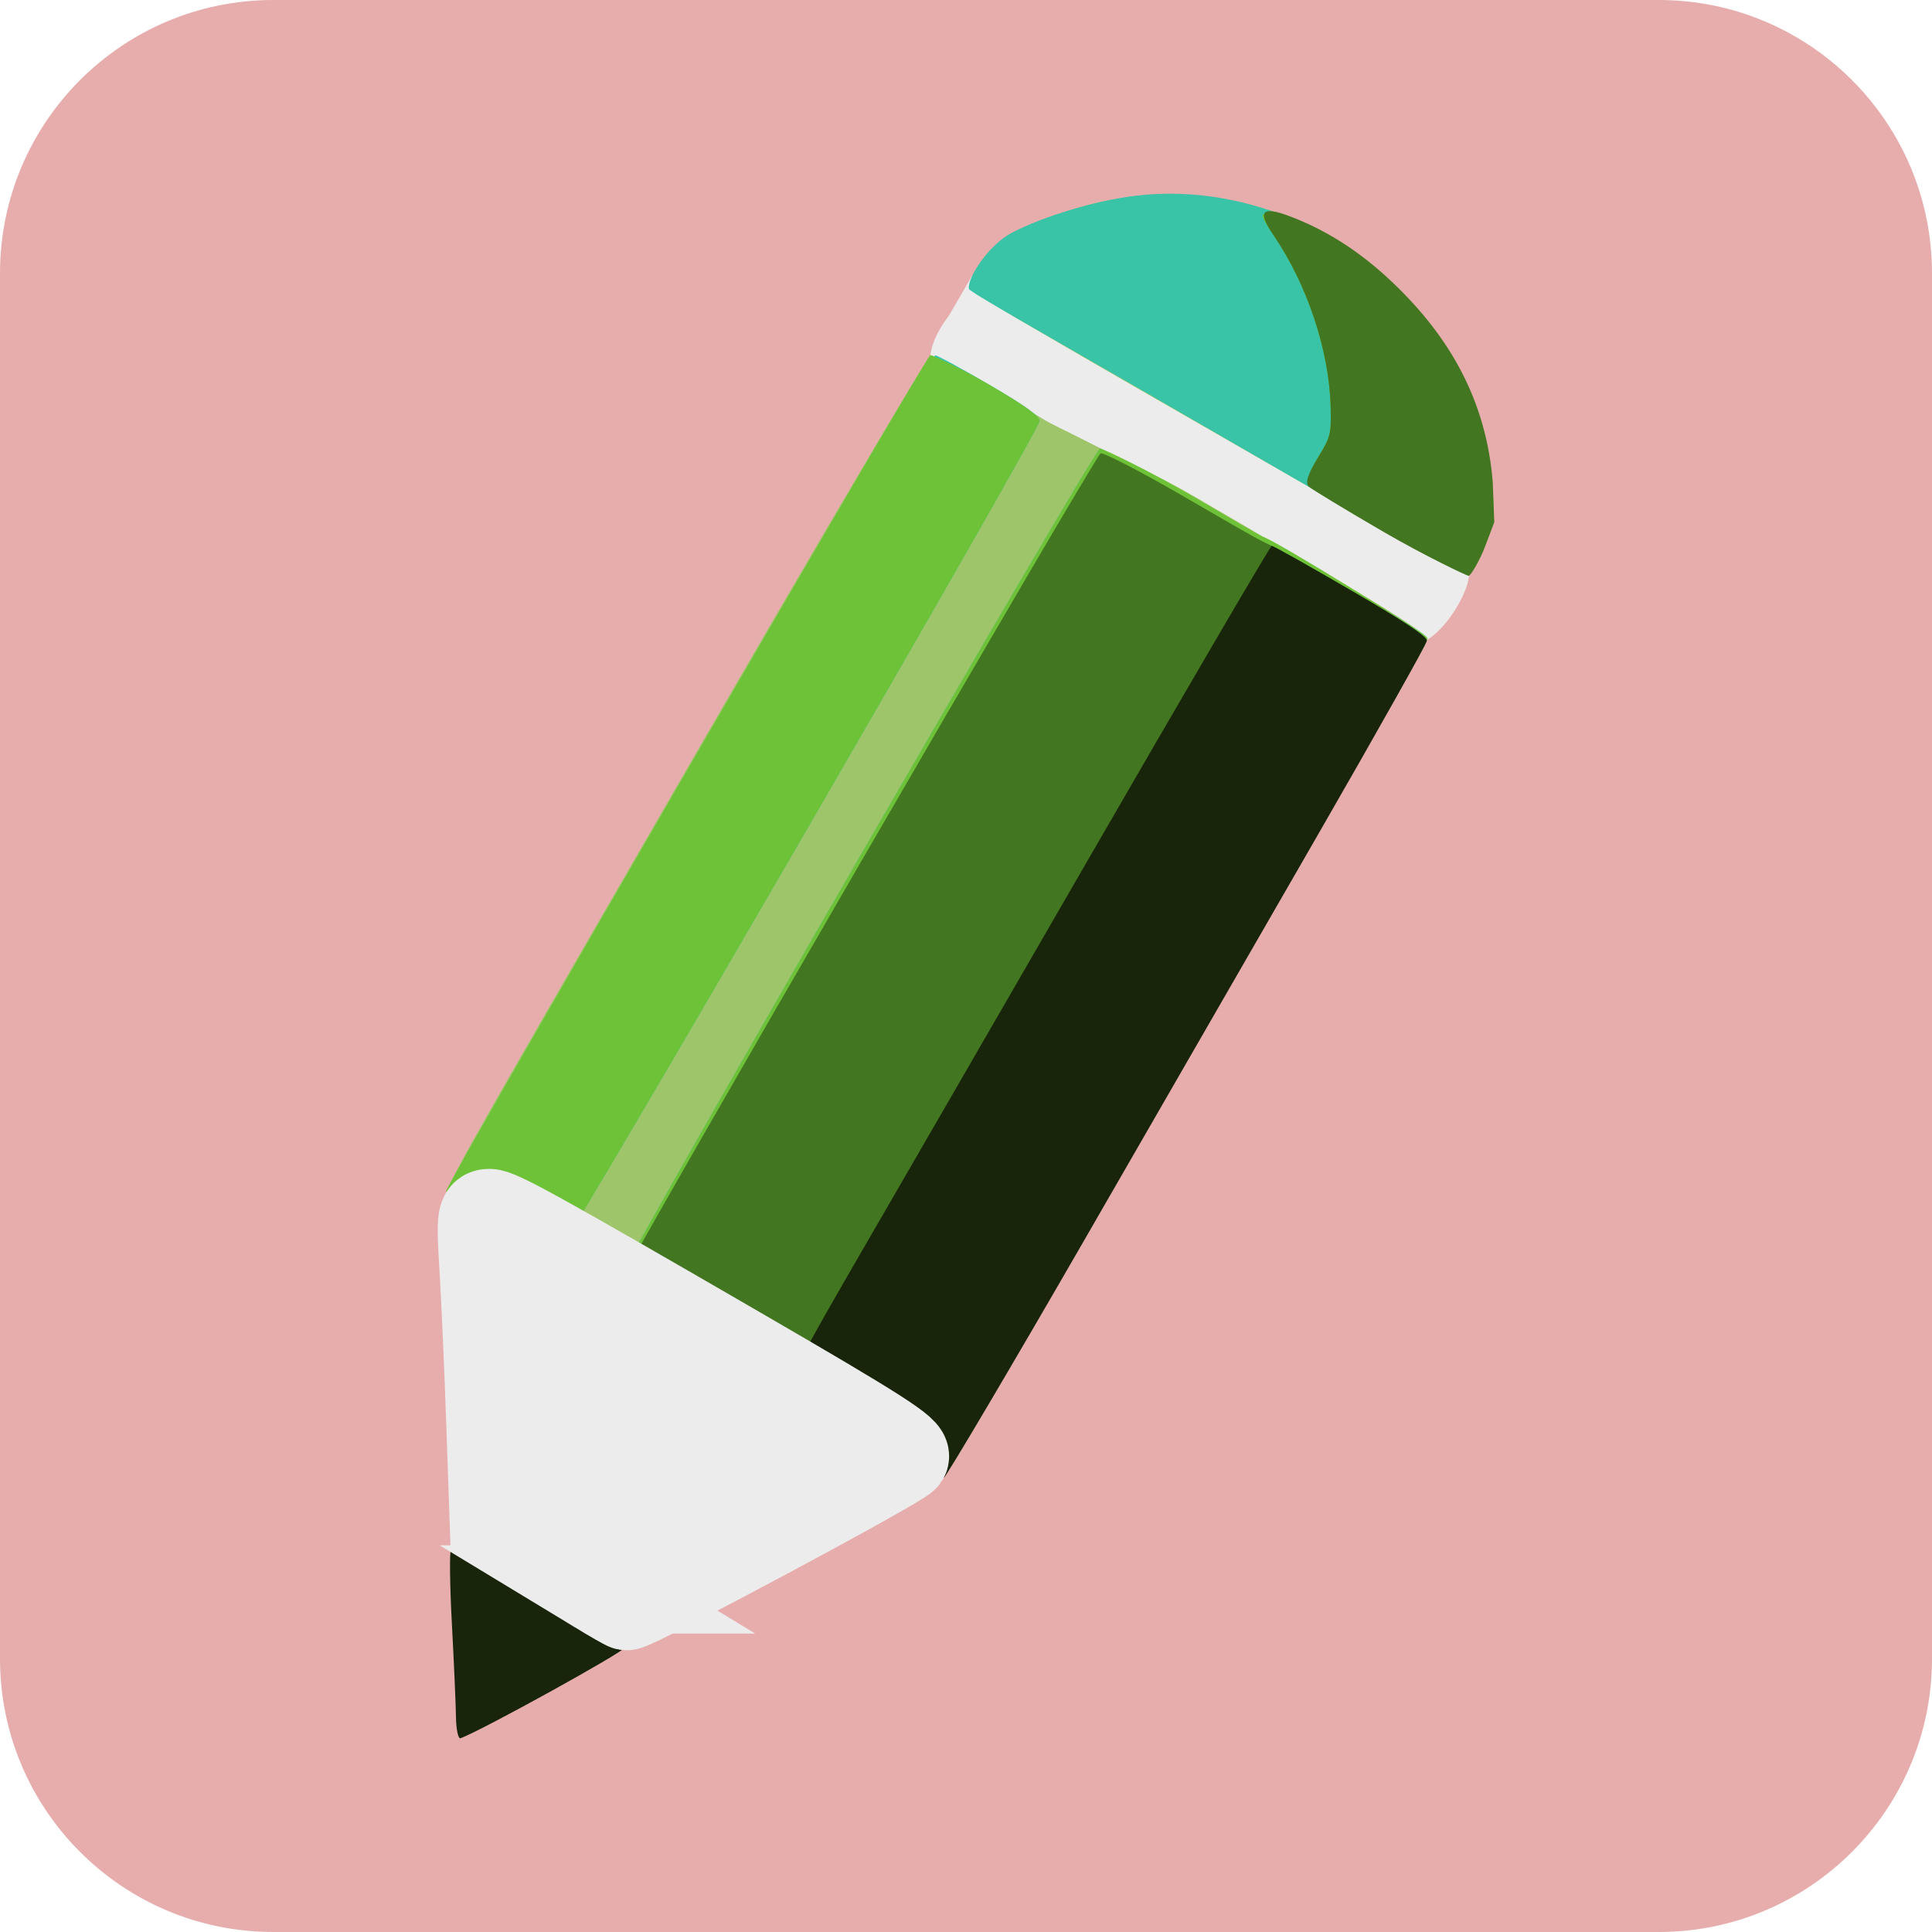
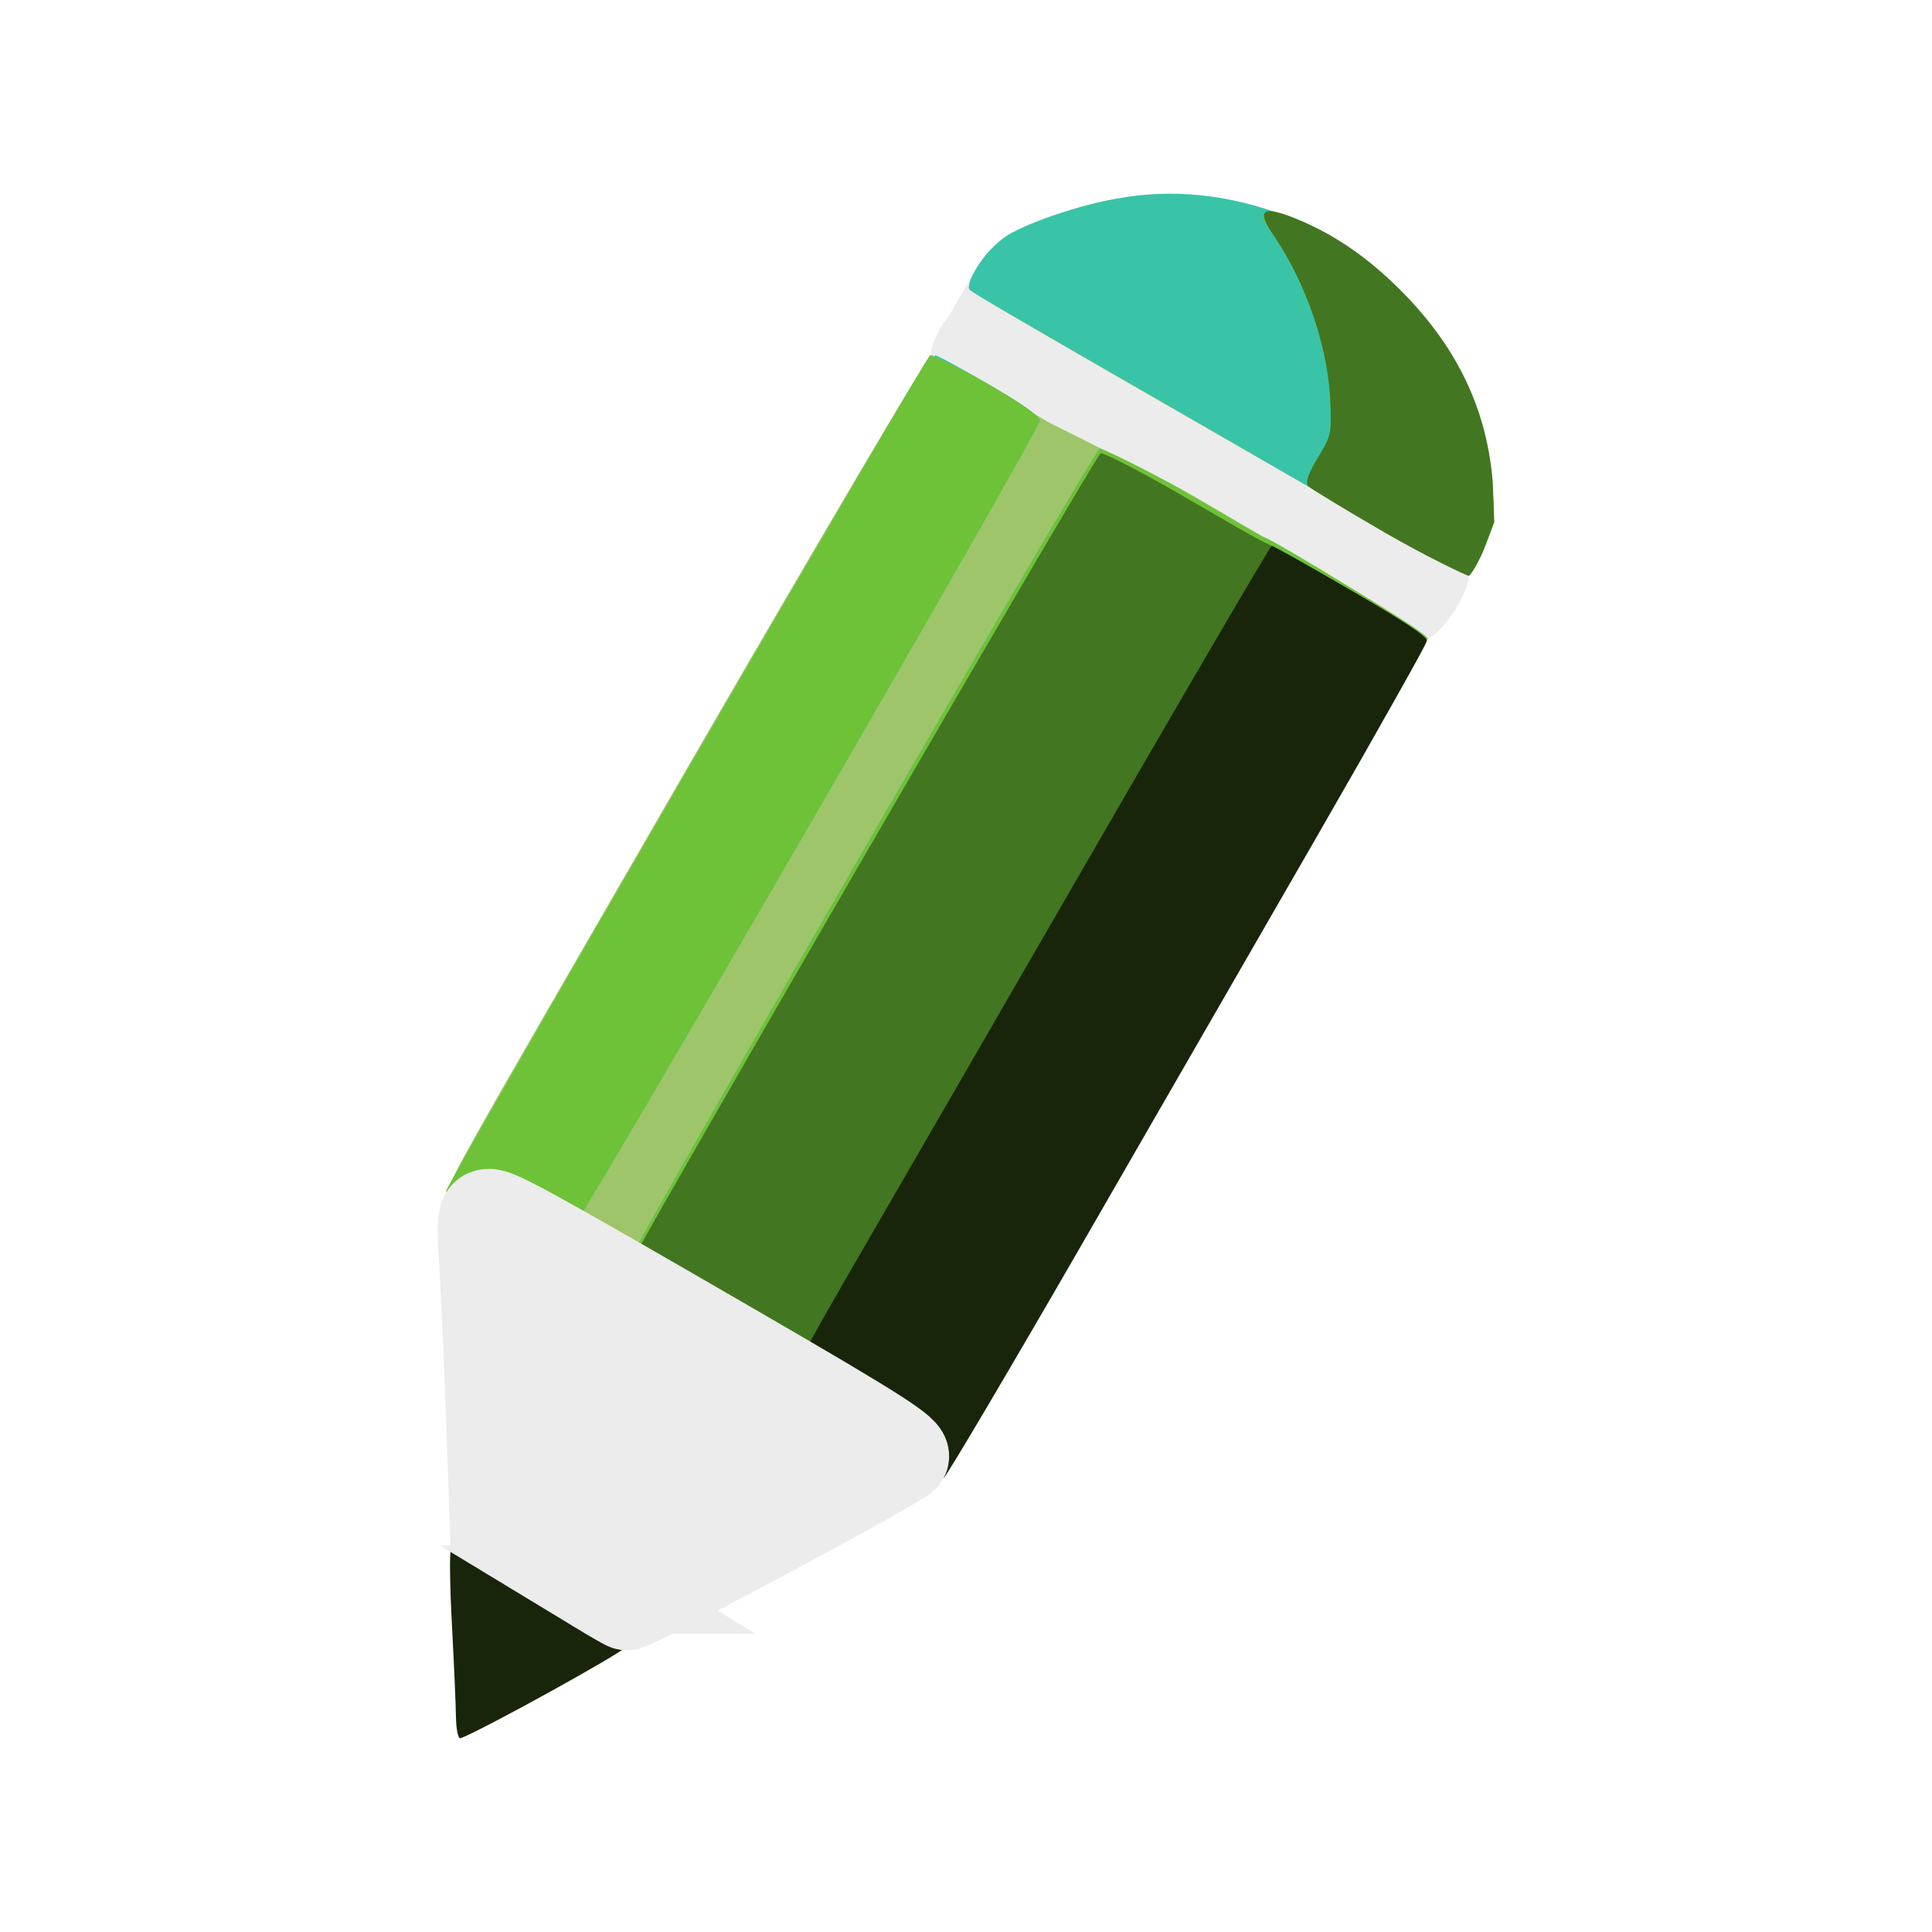
<svg xmlns="http://www.w3.org/2000/svg" id="svg2" version="1.1" width="512" height="512">
  <defs id="defs6" />
-   <rect style="fill:#e7adad;fill-opacity:1;fill-rule:evenodd;stroke:none" id="rect3813" width="512" height="512" x="0" y="0" ry="72.438" />
  <g id="g2996" transform="matrix(1.087167,0,0,1.087167,-45.16703,-19.16719)">
    <path id="path3811" d="m 330.124,136.125 c -27.862,-15.822 -50.861,-29.393 -51.11,-30.159 -0.249,-0.765 1.004,-3.188 2.784,-5.383 l 1.736,-2.991 9.185,2.815 c 10.9,3.34 93.221,52.167 95.439,54.151 1.361,1.218 1.138,2.523 -1.037,6.052 -1.525,2.475 -3.575,4.451 -4.556,4.391 -0.981,-0.06 -24.579,-13.053 -52.441,-28.875 z" style="fill:#ececec;fill-opacity:1;fill-rule:nonzero;stroke:#ececec;stroke-width:21.5;stroke-linecap:round;stroke-linejoin:miter;stroke-miterlimit:4;stroke-opacity:1;stroke-dasharray:none" />
    <path id="path3037" d="m 251.299,365.656 c -11.023,-6.473 -28.856,-16.941 -39.629,-23.263 -10.773,-6.321 -22.457,-13.236 -25.964,-15.365 -3.507,-2.13 -11.964,-7.011 -18.793,-10.848 -6.829,-3.837 -15.213,-4.951 -16.272,-5.832 -1.92,-1.599 0.14,-4.577 58.657,-105.892 32.257,-55.849 58.472,-100.055 59.006,-100.233 1.045,-0.348 25.004,14.036 28.439,16.104 1.341,0.807 6.462,3.203 11.222,5.671 4.76,2.467 16.219,7.675 25.133,12.899 8.914,5.223 25.107,14.693 35.985,21.044 10.878,6.351 19.907,12.174 20.064,12.939 0.157,0.766 -11.569,22.012 -26.058,47.213 -14.49,25.202 -40.241,69.994 -57.225,99.538 -16.984,29.544 -31.7,54.634 -32.702,55.755 l -1.822,2.039 z" style="fill:#9ec569" />
    <path id="path2992" d="m 380.208,147.547 c -9.771,-5.629 -36.213,-20.816 -58.761,-33.749 -22.548,-12.933 -41.696,-24.173 -42.552,-24.978 -1.461,-1.374 -1.387,-1.756 1.23,-6.275 2.593,-4.477 3.429,-5.121 12.033,-9.258 11.353,-5.46 18.335,-7.292 30.4,-7.979 39.975,-2.276 74.89,25.44 81.773,64.91 2.059,11.805 1.837,15.125 -1.394,20.85 -1.528,2.708 -3.27,5.326 -3.872,5.819 -0.767,0.628 -6.395,-2.159 -18.858,-9.339 z" style="fill:#9ec569" />
    <path id="path3031" d="m 251.47,364.506 c -10.428,-6.123 -27.851,-16.321 -38.718,-22.66 -14.723,-8.589 -19.746,-11.958 -19.709,-13.219 0.072,-2.493 115.279,-201.641 116.649,-201.641 0.641,0 9.655,4.919 20.03,10.932 10.375,6.013 19.112,10.933 19.415,10.935 1.712,0.008 39.774,22.86 40.012,24.023 0.157,0.769 -11.686,22.222 -26.319,47.674 -85.936,149.474 -88.989,154.689 -90.689,154.889 -0.941,0.111 -10.242,-4.809 -20.67,-10.932 z" style="fill:#39c4a8" />
    <path id="path3029" d="m 165.208,313.729 c -6.764,-3.969 -12.299,-7.58 -12.299,-8.025 0,-1.553 115.706,-201.451 116.61,-201.46 0.501,-0.005 6.445,3.23 13.21,7.189 9.02,5.279 12.27,7.644 12.193,8.87 -0.161,2.542 -114.73,200.246 -116.164,200.458 -0.688,0.101 -6.785,-3.063 -13.549,-7.032 z" style="fill:#39c4a8" />
    <path id="path2990" d="m 375.653,144.998 c -11.274,-6.535 -37.716,-21.822 -58.761,-33.972 -21.044,-12.15 -39.007,-22.245 -39.152,-22.968 -0.519,-2.584 4.807,-10.749 10.472,-13.707 7.547,-3.941 20.45,-7.872 30.29,-9.026 28.119,-3.299 57.112,10.626 73.469,34.627 7.434,10.908 12.644,26.903 12.96,39.788 0.152,6.192 -0.111,7.324 -2.799,12.071 -1.826,3.225 -3.545,5.206 -4.474,5.154 -0.829,-0.047 -10.731,-5.431 -22.005,-11.966 z" style="fill:#39c4a8" />
    <path id="path3023" d="m 251.47,364.506 c -10.428,-6.123 -27.851,-16.321 -38.718,-22.66 -14.723,-8.589 -19.746,-11.958 -19.709,-13.219 0.072,-2.493 115.279,-201.641 116.649,-201.641 0.641,0 10.536,4.648 20.911,10.661 10.375,6.013 18.502,10.866 18.805,10.867 1.712,0.008 39.886,23.535 40.124,24.697 0.157,0.769 -12.07,21.887 -26.703,47.339 -85.936,149.474 -88.989,154.689 -90.689,154.889 -0.941,0.111 -10.242,-4.809 -20.67,-10.932 z" style="fill:#6ec238" />
    <path id="path3021" d="m 165.208,313.729 c -6.764,-3.969 -14.943,-5.275 -14.943,-5.72 0,-1.553 117.165,-203.793 118.069,-203.802 0.501,-0.005 7.631,3.267 14.395,7.226 9.02,5.279 12.27,7.644 12.193,8.87 -0.161,2.542 -114.73,200.246 -116.164,200.458 -0.688,0.101 -6.785,-3.063 -13.549,-7.032 z" style="fill:#6ec238" />
    <path id="path2988" d="m 379.752,146.005 c -9.52,-5.527 -17.848,-10.57 -18.506,-11.208 -0.983,-0.953 -0.659,-2.035 1.822,-6.08 2.802,-4.567 3.005,-5.426 2.83,-11.958 -0.367,-13.72 -5.713,-29.766 -13.924,-41.796 -4.215,-6.175 -3.713,-6.522 4.575,-3.154 8.478,3.445 16.122,8.484 23.507,15.497 14.008,13.303 21.722,29.022 23.978,48.859 l 1.005,8.838 -3.06,5.567 c -1.683,3.062 -3.478,5.548 -3.989,5.525 -0.511,-0.023 -8.718,-4.564 -18.238,-10.091 z" style="fill:#6ec238" />
    <path id="path3015" d="m 253.093,365.368 c -9.535,-5.595 -19.579,-11.65 -22.32,-13.455 -2.741,-1.805 -12.26,-7.48 -21.153,-12.61 -8.894,-5.13 -16.171,-9.759 -16.171,-10.286 0,-1.676 115.132,-200.399 116.38,-200.878 0.658,-0.252 9.076,4.072 18.706,9.611 9.63,5.538 19.234,11.233 21.489,12.215 7.626,3.322 39.004,22.427 39.292,23.828 0.157,0.765 -11.854,21.305 -26.487,46.757 -86.396,150.274 -88.981,154.688 -90.689,154.84 -0.941,0.084 -9.512,-4.426 -19.047,-10.021 z" style="fill:#437620" />
    <path id="path2986" d="m 379.045,147.42 c -9.52,-5.527 -17.848,-10.57 -18.506,-11.208 -0.983,-0.953 0.048,-3.449 2.529,-7.494 2.802,-4.567 3.005,-5.426 2.83,-11.958 -0.367,-13.72 -5.713,-29.766 -13.924,-41.796 -4.215,-6.175 -2.829,-7.406 5.459,-4.038 8.478,3.445 16.122,8.484 23.507,15.497 14.008,13.303 22.85,28.773 24.478,48.671 l 0.377,9.829 -2.248,5.942 c -1.236,3.268 -3.498,7.15 -4.009,7.127 -0.511,-0.023 -10.973,-5.045 -20.494,-10.572 z" style="fill:#437620" />
    <path id="path3007" d="m 152.694,436.181 c -0.044,-3.055 -0.493,-13.312 -0.999,-22.793 -0.506,-9.481 -0.6,-17.598 -0.208,-18.038 0.798,-0.895 41.764,22.249 42.317,23.907 0.27,0.809 -34.759,20.161 -39.993,22.095 -0.57,0.211 -1.073,-2.116 -1.116,-5.172 z" style="fill:#18250a" />
    <path id="path2984" d="m 254.214,363.868 c -10.264,-5.974 -18.789,-11.244 -18.944,-11.712 -0.156,-0.467 5.512,-10.839 12.596,-23.047 7.084,-12.209 33.18,-57.351 57.991,-100.317 24.811,-42.966 45.374,-78.119 45.694,-78.118 0.32,9.1e-4 8.987,4.87 19.259,10.821 12.681,7.346 18.636,11.287 18.552,12.279 -0.068,0.803 -11.999,22.069 -26.513,47.257 -14.514,25.188 -40.316,69.959 -57.337,99.492 -17.021,29.533 -33.389,57.167 -33.853,57.307 -0.464,0.14 -7.18,-7.988 -17.444,-13.962 z" style="fill:#18250a" />
    <path id="path3041" d="m 187.179,405.08 c -3.612,-2.191 -10.77,-6.64 -15.907,-9.888 l -9.34,-5.904 -0.856,-24.702 c -0.471,-13.586 -1.224,-30.682 -1.674,-37.991 -0.734,-11.928 -0.591,-13.289 1.4,-13.289 2.351,0 12.031,5.351 60.523,33.46 34.504,20 41.696,24.608 40.756,26.109 -1.071,1.711 -66.164,36.547 -67.79,36.279 -0.3,-0.05 -3.501,-1.883 -7.113,-4.074 z" style="fill:#ececec;fill-opacity:1;fill-rule:nonzero;stroke:#ececec;stroke-width:21.5;stroke-linecap:round;stroke-linejoin:miter;stroke-miterlimit:4;stroke-opacity:1;stroke-dasharray:none" />
  </g>
</svg>
